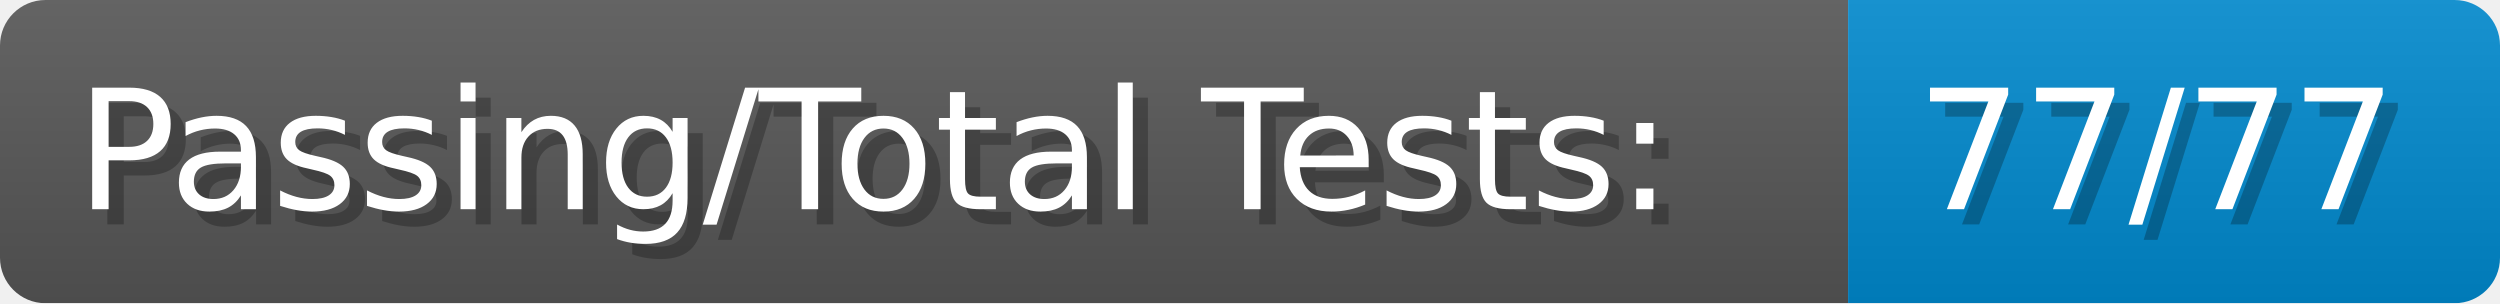
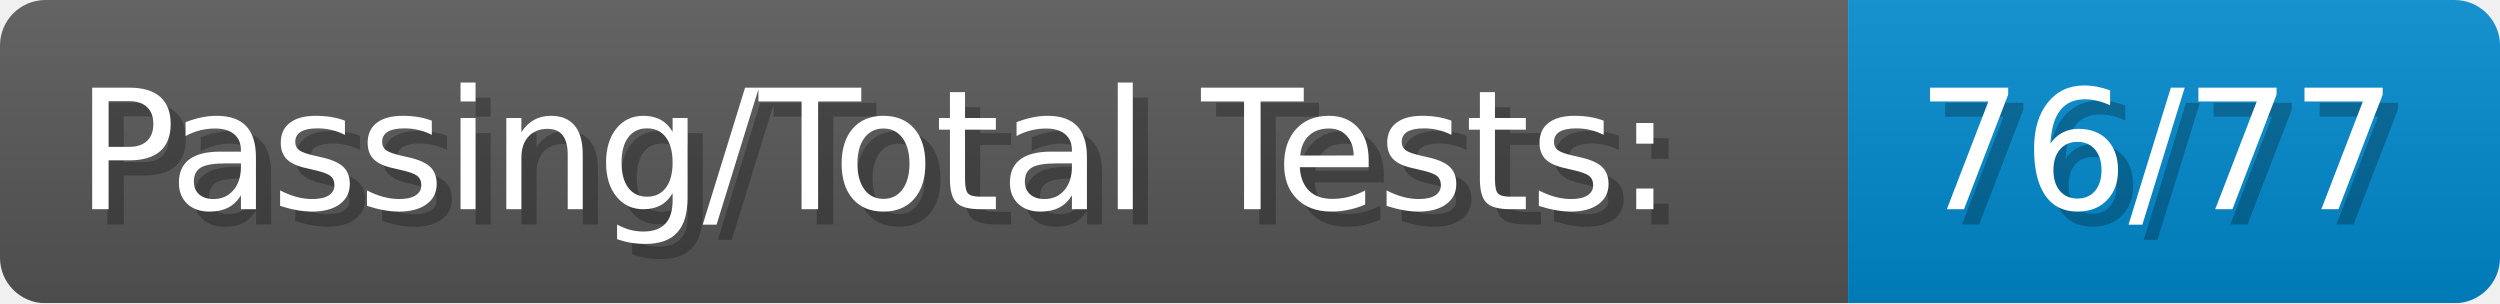
- <svg xmlns="http://www.w3.org/2000/svg" width="247.35" height="30" viewBox="0 0 1649 200" role="img" aria-label="Passing/Total Tests:: 77/77">
+ <svg xmlns="http://www.w3.org/2000/svg" width="247.35" height="30" viewBox="0 0 1649 200" role="img" aria-label="Passing/Total Tests:: 76/77">
  <linearGradient id="a" x2="0" y2="100%">
    <stop offset="0" stop-opacity=".1" stop-color="#EEE" />
    <stop offset="1" stop-opacity=".1" />
  </linearGradient>
  <mask id="m">
    <rect width="1649" height="200" rx="30" fill="#FFF" />
  </mask>
  <g mask="url(#m)">
    <rect width="1219" height="200" fill="#555" />
    <rect width="430" height="200" fill="#08C" x="1219" />
    <rect width="1649" height="200" fill="url(#a)" />
  </g>
  <g aria-hidden="true" fill="#fff" text-anchor="start" font-family="Verdana,DejaVu Sans,sans-serif" font-size="110">
    <text x="60" y="148" textLength="1119" fill="#000" opacity="0.25">Passing/Total Tests:</text>
    <text x="50" y="138" textLength="1119">Passing/Total Tests:</text>
-     <text x="1274" y="148" textLength="330" fill="#000" opacity="0.25">77/77</text>
-     <text x="1264" y="138" textLength="330">77/77</text>
+     <text x="1274" y="148" textLength="330" fill="#000" opacity="0.25">76/77</text>
+     <text x="1264" y="138" textLength="330">76/77</text>
  </g>
</svg>
